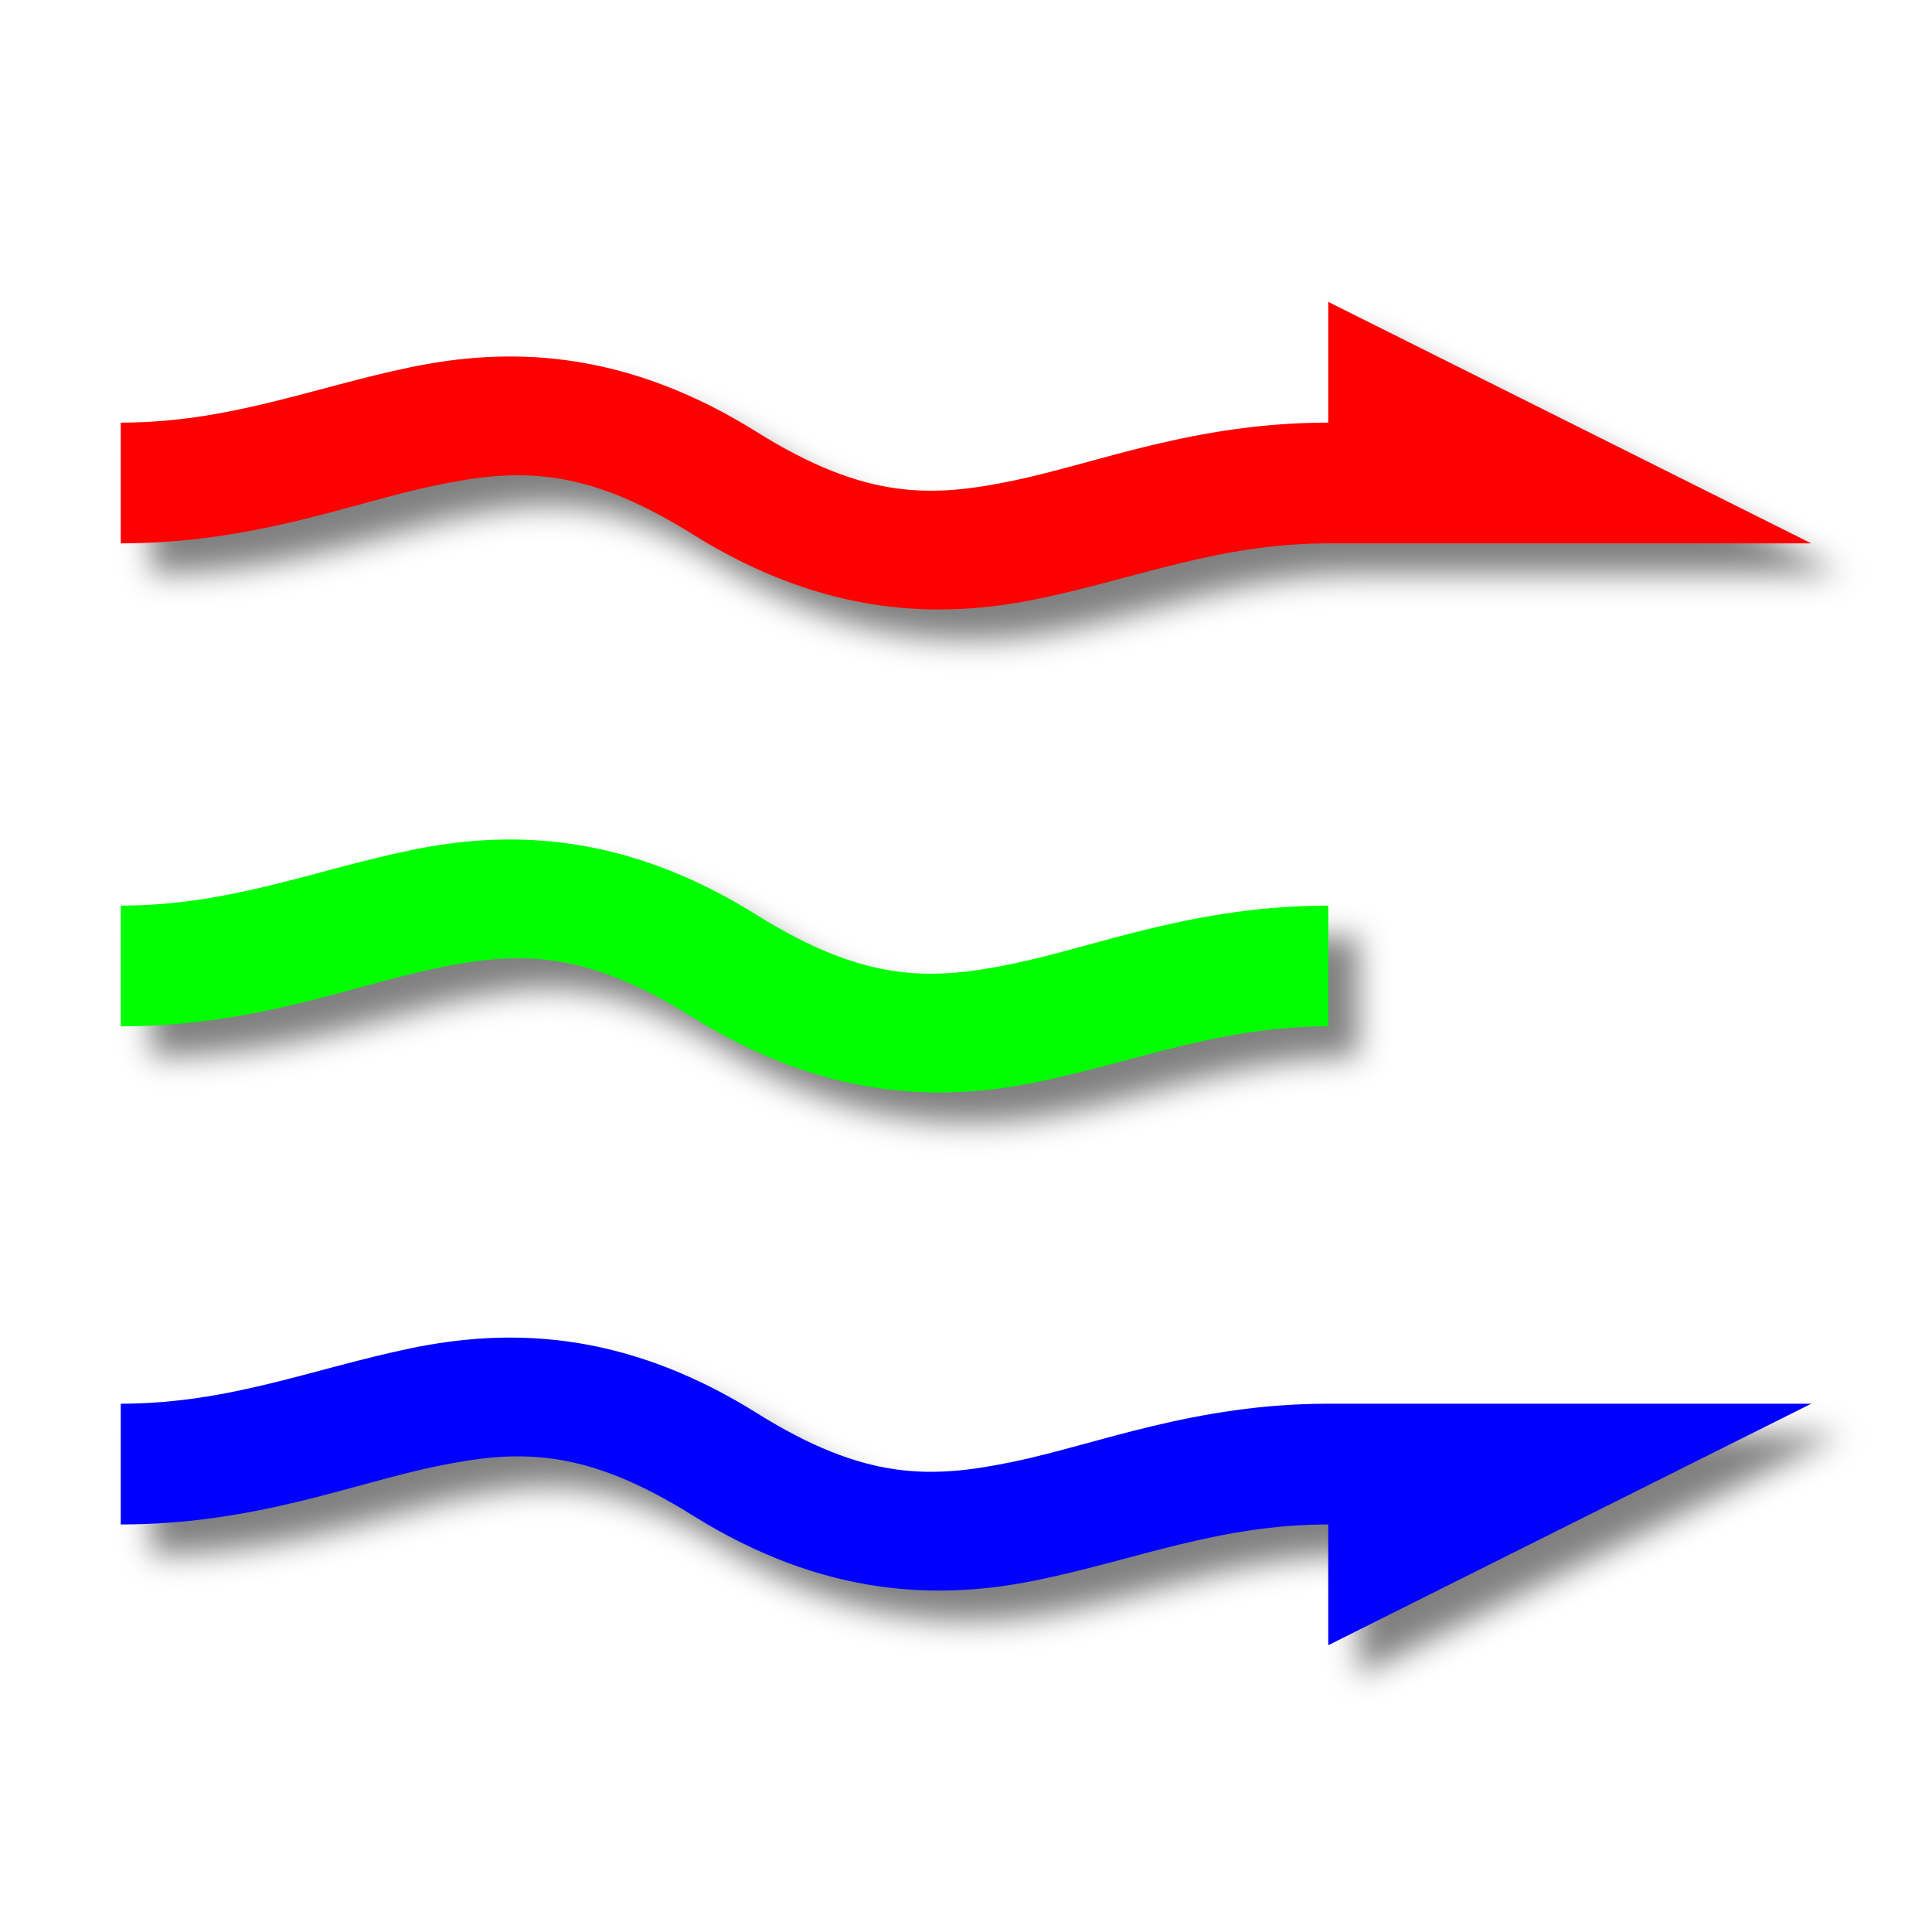
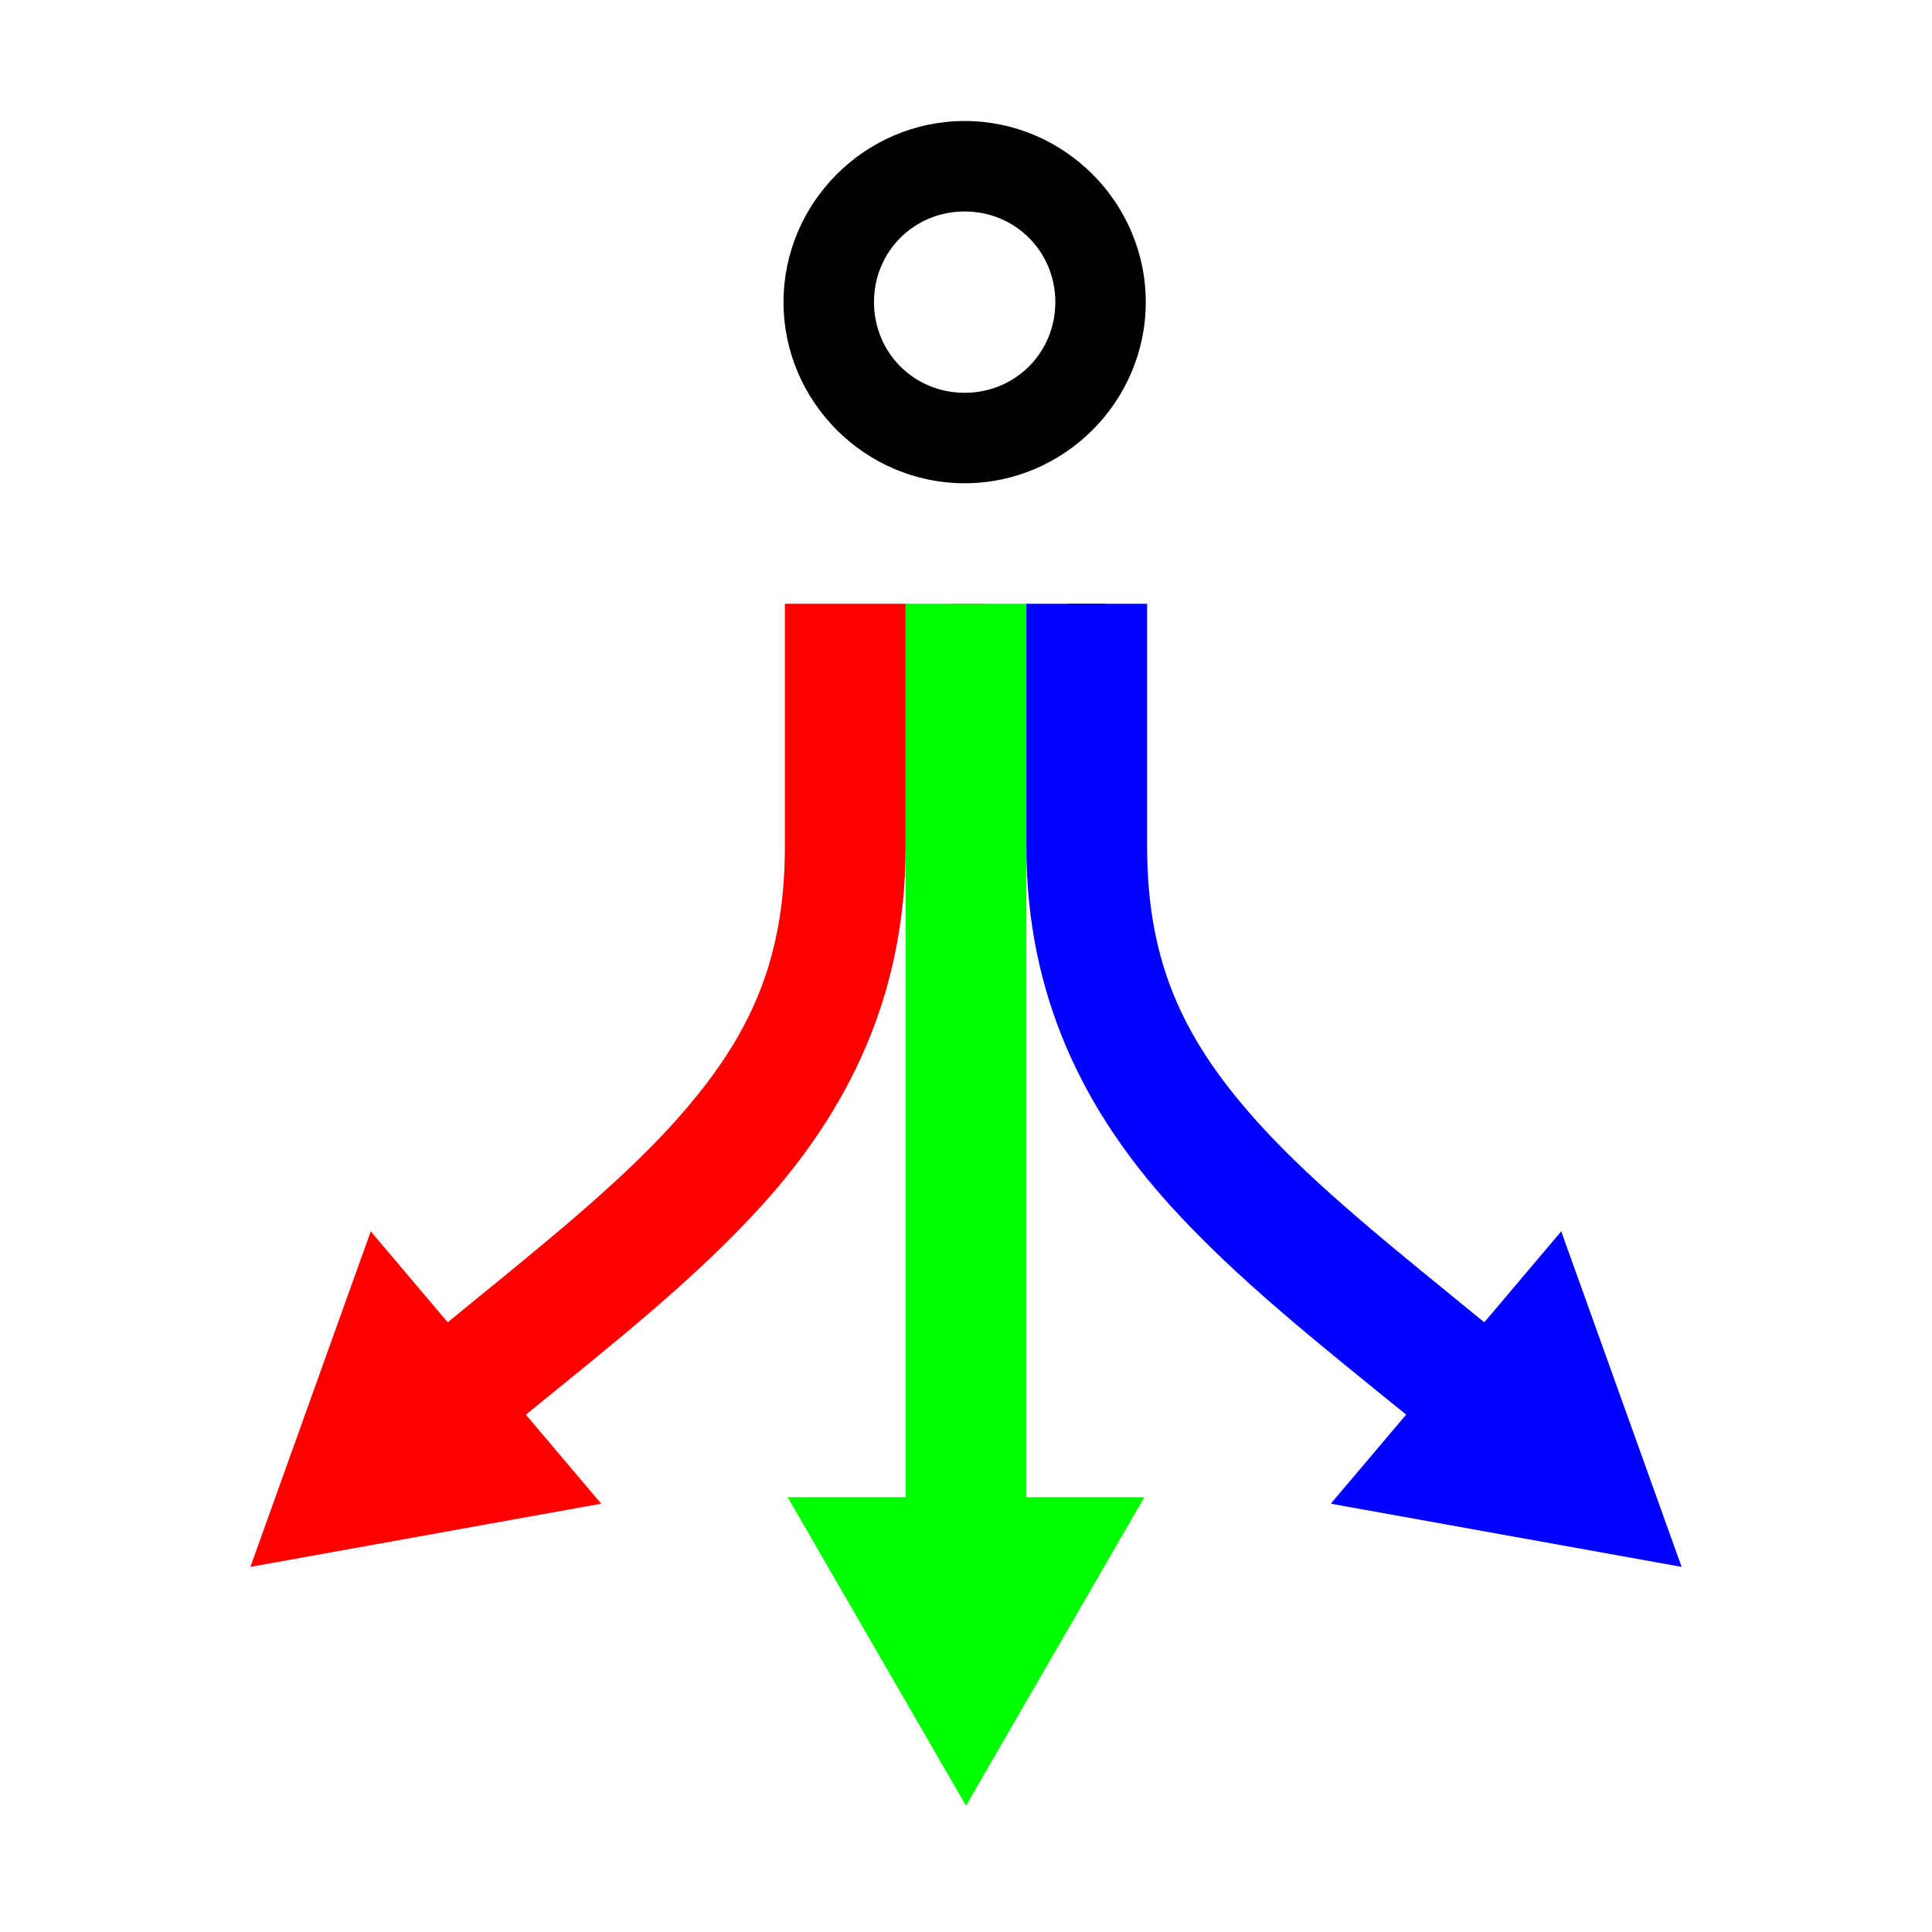
<svg xmlns="http://www.w3.org/2000/svg" width="128" height="128" viewBox="0 0 128 128" version="1.1" id="svg8">
  <defs id="defs2">
+     <marker style="overflow:visible" id="marker4575" refX="0.0" refY="0.0" orient="auto">
+       <path transform="scale(0.8)" style="fill-rule:evenodd;stroke:#0000ff;stroke-width:1pt;stroke-opacity:1;fill:#0000ff;fill-opacity:1" d="M 5.77,0.0 L -2.88,5.0 L -2.88,-5.0 L 5.77,0.0 z " id="path4573" />
+     </marker>
+     <marker style="overflow:visible" id="marker4567" refX="0.0" refY="0.0" orient="auto">
+       <path transform="scale(0.8)" style="fill-rule:evenodd;stroke:#0000ff;stroke-width:1pt;stroke-opacity:1;fill:#0000ff;fill-opacity:1" d="M 5.77,0.0 L -2.88,5.0 L -2.88,-5.0 L 5.77,0.0 z " id="path4565" />
+     </marker>
+     <marker style="overflow:visible" id="marker4559" refX="0.0" refY="0.0" orient="auto">
+       <path transform="scale(0.8)" style="fill-rule:evenodd;stroke:#000000;stroke-width:1pt;stroke-opacity:1;fill:#000000;fill-opacity:1" d="M 5.77,0.0 L -2.88,5.0 L -2.88,-5.0 L 5.77,0.0 z " id="path4557" />
+     </marker>
+     <marker style="overflow:visible" id="marker4553" refX="0.0" refY="0.0" orient="auto">
+       <path transform="scale(0.8)" style="fill-rule:evenodd;stroke:#000000;stroke-width:1pt;stroke-opacity:1;fill:#000000;fill-opacity:1" d="M 5.77,0.0 L -2.88,5.0 L -2.88,-5.0 L 5.77,0.0 z " id="path4551" />
+     </marker>
+     <marker orient="auto" refY="0.0" refX="0.0" id="Arrow1Send" style="overflow:visible;">
+       <path id="path4609" d="M 0.0,0.0 L 5.0,-5.0 L -12.5,0.0 L 5.0,5.0 L 0.0,0.0 z " style="fill-rule:evenodd;stroke:#000000;stroke-width:1pt;stroke-opacity:1;fill:#000000;fill-opacity:1" transform="scale(0.2) rotate(180) translate(6,0)" />
+     </marker>
+     <marker orient="auto" refY="0.0" refX="0.0" id="Arrow2Mend" style="overflow:visible;">
+       <path id="path4621" style="fill-rule:evenodd;stroke-width:0.625;stroke-linejoin:round;stroke:#000000;stroke-opacity:1;fill:#000000;fill-opacity:1" d="M 8.719,4.034 L -2.207,0.016 L 8.719,-4.002 C 6.973,-1.63 6.983,1.616 8.719,4.034 z " transform="scale(0.6) rotate(180) translate(0,0)" />
+     </marker>
+     <marker orient="auto" refY="0.0" refX="0.0" id="Arrow2Lend" style="overflow:visible;">
+       <path id="path4615" style="fill-rule:evenodd;stroke-width:0.625;stroke-linejoin:round;stroke:#000000;stroke-opacity:1;fill:#000000;fill-opacity:1" d="M 8.719,4.034 L -2.207,0.016 L 8.719,-4.002 C 6.973,-1.63 6.983,1.616 8.719,4.034 z " transform="scale(1.1) rotate(180) translate(1,0)" />
+     </marker>
+     <marker orient="auto" refY="0.0" refX="0.0" id="Arrow1Lend" style="overflow:visible;">
+       <path id="path4597" d="M 0.0,0.0 L 5.0,-5.0 L -12.5,0.0 L 5.0,5.0 L 0.0,0.0 z " style="fill-rule:evenodd;stroke:#000000;stroke-width:1pt;stroke-opacity:1;fill:#000000;fill-opacity:1" transform="scale(0.8) rotate(180) translate(12.5,0)" />
+     </marker>
    <filter style="color-interpolation-filters:sRGB;" id="filter5308">
      <feFlood flood-opacity="0.498" flood-color="rgb(0,0,0)" result="flood" id="feFlood5298" />
      <feComposite in="flood" in2="SourceGraphic" operator="in" result="composite1" id="feComposite5300" />
      <feGaussianBlur in="composite1" stdDeviation="1" result="blur" id="feGaussianBlur5302" />
      <feOffset dx="2" dy="2" result="offset" id="feOffset5304" />
      <feComposite in="SourceGraphic" in2="offset" operator="over" result="composite2" id="feComposite5306" />
    </filter>
  </defs>
  <g id="layer1" transform="translate(0,-263.1333)">
-     <g id="g5296" style="filter:url(#filter5308)">
-       <path d="m 88,299.133 h 32 l -32,-16 z m -55.713,-12.342 c -1.771,0.091 -3.473,0.336 -5.104,0.676 C 20.662,288.825 15.167,291.133 8,291.133 v 8 c 8.833,0 15.338,-2.693 20.816,-3.834 5.479,-1.141 9.827,-1.297 17.064,3.227 8.762,5.476 16.414,5.632 22.936,4.273 C 75.338,301.44 80.833,299.133 88,299.133 v -8 c -8.833,0 -15.338,2.693 -20.816,3.834 -5.479,1.141 -9.827,1.299 -17.064,-3.225 -6.572,-4.107 -12.518,-5.224 -17.832,-4.951 z" style="fill:#ff0000;fill-rule:evenodd;stroke:none;stroke-width:1px;stroke-linecap:butt;stroke-linejoin:miter;stroke-opacity:1;fill-opacity:1" id="path4707" />
-       <path id="path4701-3" d="m 32.287,318.791 c -1.771,0.091 -3.473,0.336 -5.104,0.676 C 20.662,320.825 15.167,323.133 8,323.133 v 8 c 8.833,0 15.338,-2.693 20.816,-3.834 5.479,-1.141 9.827,-1.297 17.064,3.227 8.762,5.476 16.414,5.632 22.936,4.273 C 75.338,333.44 80.833,331.133 88,331.133 v -8 c -8.833,0 -15.338,2.693 -20.816,3.834 -5.479,1.141 -9.827,1.299 -17.064,-3.225 -6.572,-4.107 -12.518,-5.224 -17.832,-4.951 z" style="color:#000000;font-style:normal;font-variant:normal;font-weight:normal;font-stretch:normal;font-size:medium;line-height:normal;font-family:sans-serif;font-variant-ligatures:normal;font-variant-position:normal;font-variant-caps:normal;font-variant-numeric:normal;font-variant-alternates:normal;font-feature-settings:normal;text-indent:0;text-align:start;text-decoration:none;text-decoration-line:none;text-decoration-style:solid;text-decoration-color:#000000;letter-spacing:normal;word-spacing:normal;text-transform:none;writing-mode:lr-tb;direction:ltr;text-orientation:mixed;dominant-baseline:auto;baseline-shift:baseline;text-anchor:start;white-space:normal;shape-padding:0;clip-rule:nonzero;display:inline;overflow:visible;visibility:visible;opacity:1;isolation:auto;mix-blend-mode:normal;color-interpolation:sRGB;color-interpolation-filters:linearRGB;solid-color:#000000;solid-opacity:1;vector-effect:none;fill:#00ff00;fill-opacity:1;fill-rule:evenodd;stroke:none;stroke-width:8;stroke-linecap:butt;stroke-linejoin:miter;stroke-miterlimit:4;stroke-dasharray:none;stroke-dashoffset:0;stroke-opacity:1;color-rendering:auto;image-rendering:auto;shape-rendering:auto;text-rendering:auto;enable-background:accumulate" />
-       <path d="m 88,356.133 h 32 l -32,16 z m -55.713,-4.342 c -1.771,0.091 -3.473,0.336 -5.104,0.676 C 20.662,353.825 15.167,356.133 8,356.133 v 8 c 8.833,0 15.338,-2.693 20.816,-3.834 5.479,-1.141 9.827,-1.297 17.064,3.227 8.762,5.476 16.414,5.632 22.936,4.273 C 75.338,366.44 80.833,364.133 88,364.133 v -8 c -8.833,0 -15.338,2.693 -20.816,3.834 -5.479,1.141 -9.827,1.299 -17.064,-3.225 -6.572,-4.107 -12.518,-5.224 -17.832,-4.951 z" style="fill:#0000ff;fill-opacity:1;fill-rule:evenodd;stroke:none;stroke-width:1px;stroke-linecap:butt;stroke-linejoin:miter;stroke-opacity:1" id="path4707-7" />
+     <path style="color:#000000;font-style:normal;font-variant:normal;font-weight:normal;font-stretch:normal;font-size:medium;line-height:normal;font-family:sans-serif;font-variant-ligatures:normal;font-variant-position:normal;font-variant-caps:normal;font-variant-numeric:normal;font-variant-alternates:normal;font-feature-settings:normal;text-indent:0;text-align:start;text-decoration:none;text-decoration-line:none;text-decoration-style:solid;text-decoration-color:#000000;letter-spacing:normal;word-spacing:normal;text-transform:none;writing-mode:lr-tb;direction:ltr;text-orientation:mixed;dominant-baseline:auto;baseline-shift:baseline;text-anchor:start;white-space:normal;shape-padding:0;clip-rule:nonzero;display:inline;overflow:visible;visibility:visible;opacity:1;isolation:auto;mix-blend-mode:normal;color-interpolation:sRGB;color-interpolation-filters:linearRGB;solid-color:#000000;solid-opacity:1;vector-effect:none;fill:#000000;fill-opacity:1;fill-rule:nonzero;stroke:none;stroke-width:5.993;stroke-linecap:butt;stroke-linejoin:miter;stroke-miterlimit:4;stroke-dasharray:none;stroke-dashoffset:0;stroke-opacity:1;color-rendering:auto;image-rendering:auto;shape-rendering:auto;text-rendering:auto;enable-background:accumulate" d="m 63.91,271.15 c -6.592,0 -12,5.408 -12,12 0,6.592 5.408,12 12,12 6.592,0 12,-5.408 12,-12 0,-6.592 -5.408,-12 -12,-12 z m 0,5.994 c 3.353,0 6.008,2.653 6.008,6.006 0,3.353 -2.655,6.008 -6.008,6.008 -3.353,0 -6.006,-2.655 -6.006,-6.008 0,-3.353 2.653,-6.006 6.006,-6.006 z" id="path4588" />
+     <g id="g4695">
+       <path style="color:#000000;font-style:normal;font-variant:normal;font-weight:normal;font-stretch:normal;font-size:medium;line-height:normal;font-family:sans-serif;font-variant-ligatures:normal;font-variant-position:normal;font-variant-caps:normal;font-variant-numeric:normal;font-variant-alternates:normal;font-feature-settings:normal;text-indent:0;text-align:start;text-decoration:none;text-decoration-line:none;text-decoration-style:solid;text-decoration-color:#000000;letter-spacing:normal;word-spacing:normal;text-transform:none;writing-mode:lr-tb;direction:ltr;text-orientation:mixed;dominant-baseline:auto;baseline-shift:baseline;text-anchor:start;white-space:normal;shape-padding:0;clip-rule:nonzero;display:inline;overflow:visible;visibility:visible;opacity:1;isolation:auto;mix-blend-mode:normal;color-interpolation:sRGB;color-interpolation-filters:linearRGB;solid-color:#000000;solid-opacity:1;vector-effect:none;fill:#ff0000;fill-opacity:1;fill-rule:evenodd;stroke:none;stroke-width:1.92pt;stroke-linecap:butt;stroke-linejoin:miter;stroke-miterlimit:4;stroke-dasharray:none;stroke-dashoffset:0;stroke-opacity:1;color-rendering:auto;image-rendering:auto;shape-rendering:auto;text-rendering:auto;enable-background:accumulate" d="M 52 40 L 52 56.107 C 52 64.085 49.362 69.175 44.535 74.502 C 40.782 78.644 35.596 82.758 29.662 87.605 L 24.564 81.58 L 16.59 103.809 L 39.832 99.623 L 34.84 93.723 C 40.69 88.971 46.08 84.712 50.465 79.873 C 56.138 73.612 60 66.023 60 56.107 L 60 40 L 52 40 z " transform="translate(0,263.1333)" id="path4699" />
+     </g>
+     <g id="g4778">
+       <path style="color:#000000;font-style:normal;font-variant:normal;font-weight:normal;font-stretch:normal;font-size:medium;line-height:normal;font-family:sans-serif;font-variant-ligatures:normal;font-variant-position:normal;font-variant-caps:normal;font-variant-numeric:normal;font-variant-alternates:normal;font-feature-settings:normal;text-indent:0;text-align:start;text-decoration:none;text-decoration-line:none;text-decoration-style:solid;text-decoration-color:#000000;letter-spacing:normal;word-spacing:normal;text-transform:none;writing-mode:lr-tb;direction:ltr;text-orientation:mixed;dominant-baseline:auto;baseline-shift:baseline;text-anchor:start;white-space:normal;shape-padding:0;clip-rule:nonzero;display:inline;overflow:visible;visibility:visible;opacity:1;isolation:auto;mix-blend-mode:normal;color-interpolation:sRGB;color-interpolation-filters:linearRGB;solid-color:#000000;solid-opacity:1;vector-effect:none;fill:#00ff00;fill-opacity:1;fill-rule:nonzero;stroke:none;stroke-width:2.4;stroke-linecap:butt;stroke-linejoin:miter;stroke-miterlimit:4;stroke-dasharray:none;stroke-dashoffset:0;stroke-opacity:1;color-rendering:auto;image-rendering:auto;shape-rendering:auto;text-rendering:auto;enable-background:accumulate" d="m 62.801,303.133 v 66 h 2.398 v -66 z" id="path4592" />
+       <path style="color:#000000;font-style:normal;font-variant:normal;font-weight:normal;font-stretch:normal;font-size:medium;line-height:normal;font-family:sans-serif;font-variant-ligatures:normal;font-variant-position:normal;font-variant-caps:normal;font-variant-numeric:normal;font-variant-alternates:normal;font-feature-settings:normal;text-indent:0;text-align:start;text-decoration:none;text-decoration-line:none;text-decoration-style:solid;text-decoration-color:#000000;letter-spacing:normal;word-spacing:normal;text-transform:none;writing-mode:lr-tb;direction:ltr;text-orientation:mixed;dominant-baseline:auto;baseline-shift:baseline;text-anchor:start;white-space:normal;shape-padding:0;clip-rule:nonzero;display:inline;overflow:visible;visibility:visible;opacity:1;isolation:auto;mix-blend-mode:normal;color-interpolation:sRGB;color-interpolation-filters:linearRGB;solid-color:#000000;solid-opacity:1;vector-effect:none;fill:#00ff00;fill-opacity:1;fill-rule:evenodd;stroke:none;stroke-width:1.92pt;stroke-linecap:butt;stroke-linejoin:miter;stroke-miterlimit:4;stroke-dasharray:none;stroke-dashoffset:0;stroke-opacity:1;color-rendering:auto;image-rendering:auto;shape-rendering:auto;text-rendering:auto;enable-background:accumulate" d="M 60 40 L 60 99.191 L 52.182 99.191 L 64 119.637 L 75.818 99.191 L 68 99.191 L 68 40 L 60 40 z " transform="translate(0,263.1333)" id="path4784" />
+     </g>
+     <g id="g4703">
+       <path style="color:#000000;font-style:normal;font-variant:normal;font-weight:normal;font-stretch:normal;font-size:medium;line-height:normal;font-family:sans-serif;font-variant-ligatures:normal;font-variant-position:normal;font-variant-caps:normal;font-variant-numeric:normal;font-variant-alternates:normal;font-feature-settings:normal;text-indent:0;text-align:start;text-decoration:none;text-decoration-line:none;text-decoration-style:solid;text-decoration-color:#000000;letter-spacing:normal;word-spacing:normal;text-transform:none;writing-mode:lr-tb;direction:ltr;text-orientation:mixed;dominant-baseline:auto;baseline-shift:baseline;text-anchor:start;white-space:normal;shape-padding:0;clip-rule:nonzero;display:inline;overflow:visible;visibility:visible;opacity:1;isolation:auto;mix-blend-mode:normal;color-interpolation:sRGB;color-interpolation-filters:linearRGB;solid-color:#000000;solid-opacity:1;vector-effect:none;fill:#0000ff;fill-opacity:1;fill-rule:nonzero;stroke:none;stroke-width:2.4;stroke-linecap:butt;stroke-linejoin:miter;stroke-miterlimit:4;stroke-dasharray:none;stroke-dashoffset:0;stroke-opacity:1;color-rendering:auto;image-rendering:auto;shape-rendering:auto;text-rendering:auto;enable-background:accumulate" d="m 70.801,303.133 v 15.84 c 0,10.249 3.292,16.954 8.619,22.65 5.328,5.696 12.59,10.475 20.805,17.426 l 1.551,-1.832 c -8.331,-7.049 -15.567,-11.85 -20.604,-17.234 -5.036,-5.384 -7.973,-11.259 -7.973,-21.01 v -15.84 z" id="path4569" />
+       <path style="color:#000000;font-style:normal;font-variant:normal;font-weight:normal;font-stretch:normal;font-size:medium;line-height:normal;font-family:sans-serif;font-variant-ligatures:normal;font-variant-position:normal;font-variant-caps:normal;font-variant-numeric:normal;font-variant-alternates:normal;font-feature-settings:normal;text-indent:0;text-align:start;text-decoration:none;text-decoration-line:none;text-decoration-style:solid;text-decoration-color:#000000;letter-spacing:normal;word-spacing:normal;text-transform:none;writing-mode:lr-tb;direction:ltr;text-orientation:mixed;dominant-baseline:auto;baseline-shift:baseline;text-anchor:start;white-space:normal;shape-padding:0;clip-rule:nonzero;display:inline;overflow:visible;visibility:visible;opacity:1;isolation:auto;mix-blend-mode:normal;color-interpolation:sRGB;color-interpolation-filters:linearRGB;solid-color:#000000;solid-opacity:1;vector-effect:none;fill:#0000ff;fill-opacity:1;fill-rule:evenodd;stroke:none;stroke-width:1.92pt;stroke-linecap:butt;stroke-linejoin:miter;stroke-miterlimit:4;stroke-dasharray:none;stroke-dashoffset:0;stroke-opacity:1;color-rendering:auto;image-rendering:auto;shape-rendering:auto;text-rendering:auto;enable-background:accumulate" d="M 68 40 L 68 56.107 C 68 66.023 71.862 73.612 77.535 79.873 C 81.92 84.712 87.31 88.971 93.16 93.723 L 88.168 99.623 L 111.41 103.809 L 103.436 81.58 L 98.338 87.605 C 92.404 82.758 87.218 78.644 83.465 74.502 C 78.638 69.175 76 64.085 76 56.107 L 76 40 L 68 40 z " transform="translate(0,263.1333)" id="path4709" />
    </g>
  </g>
</svg>
